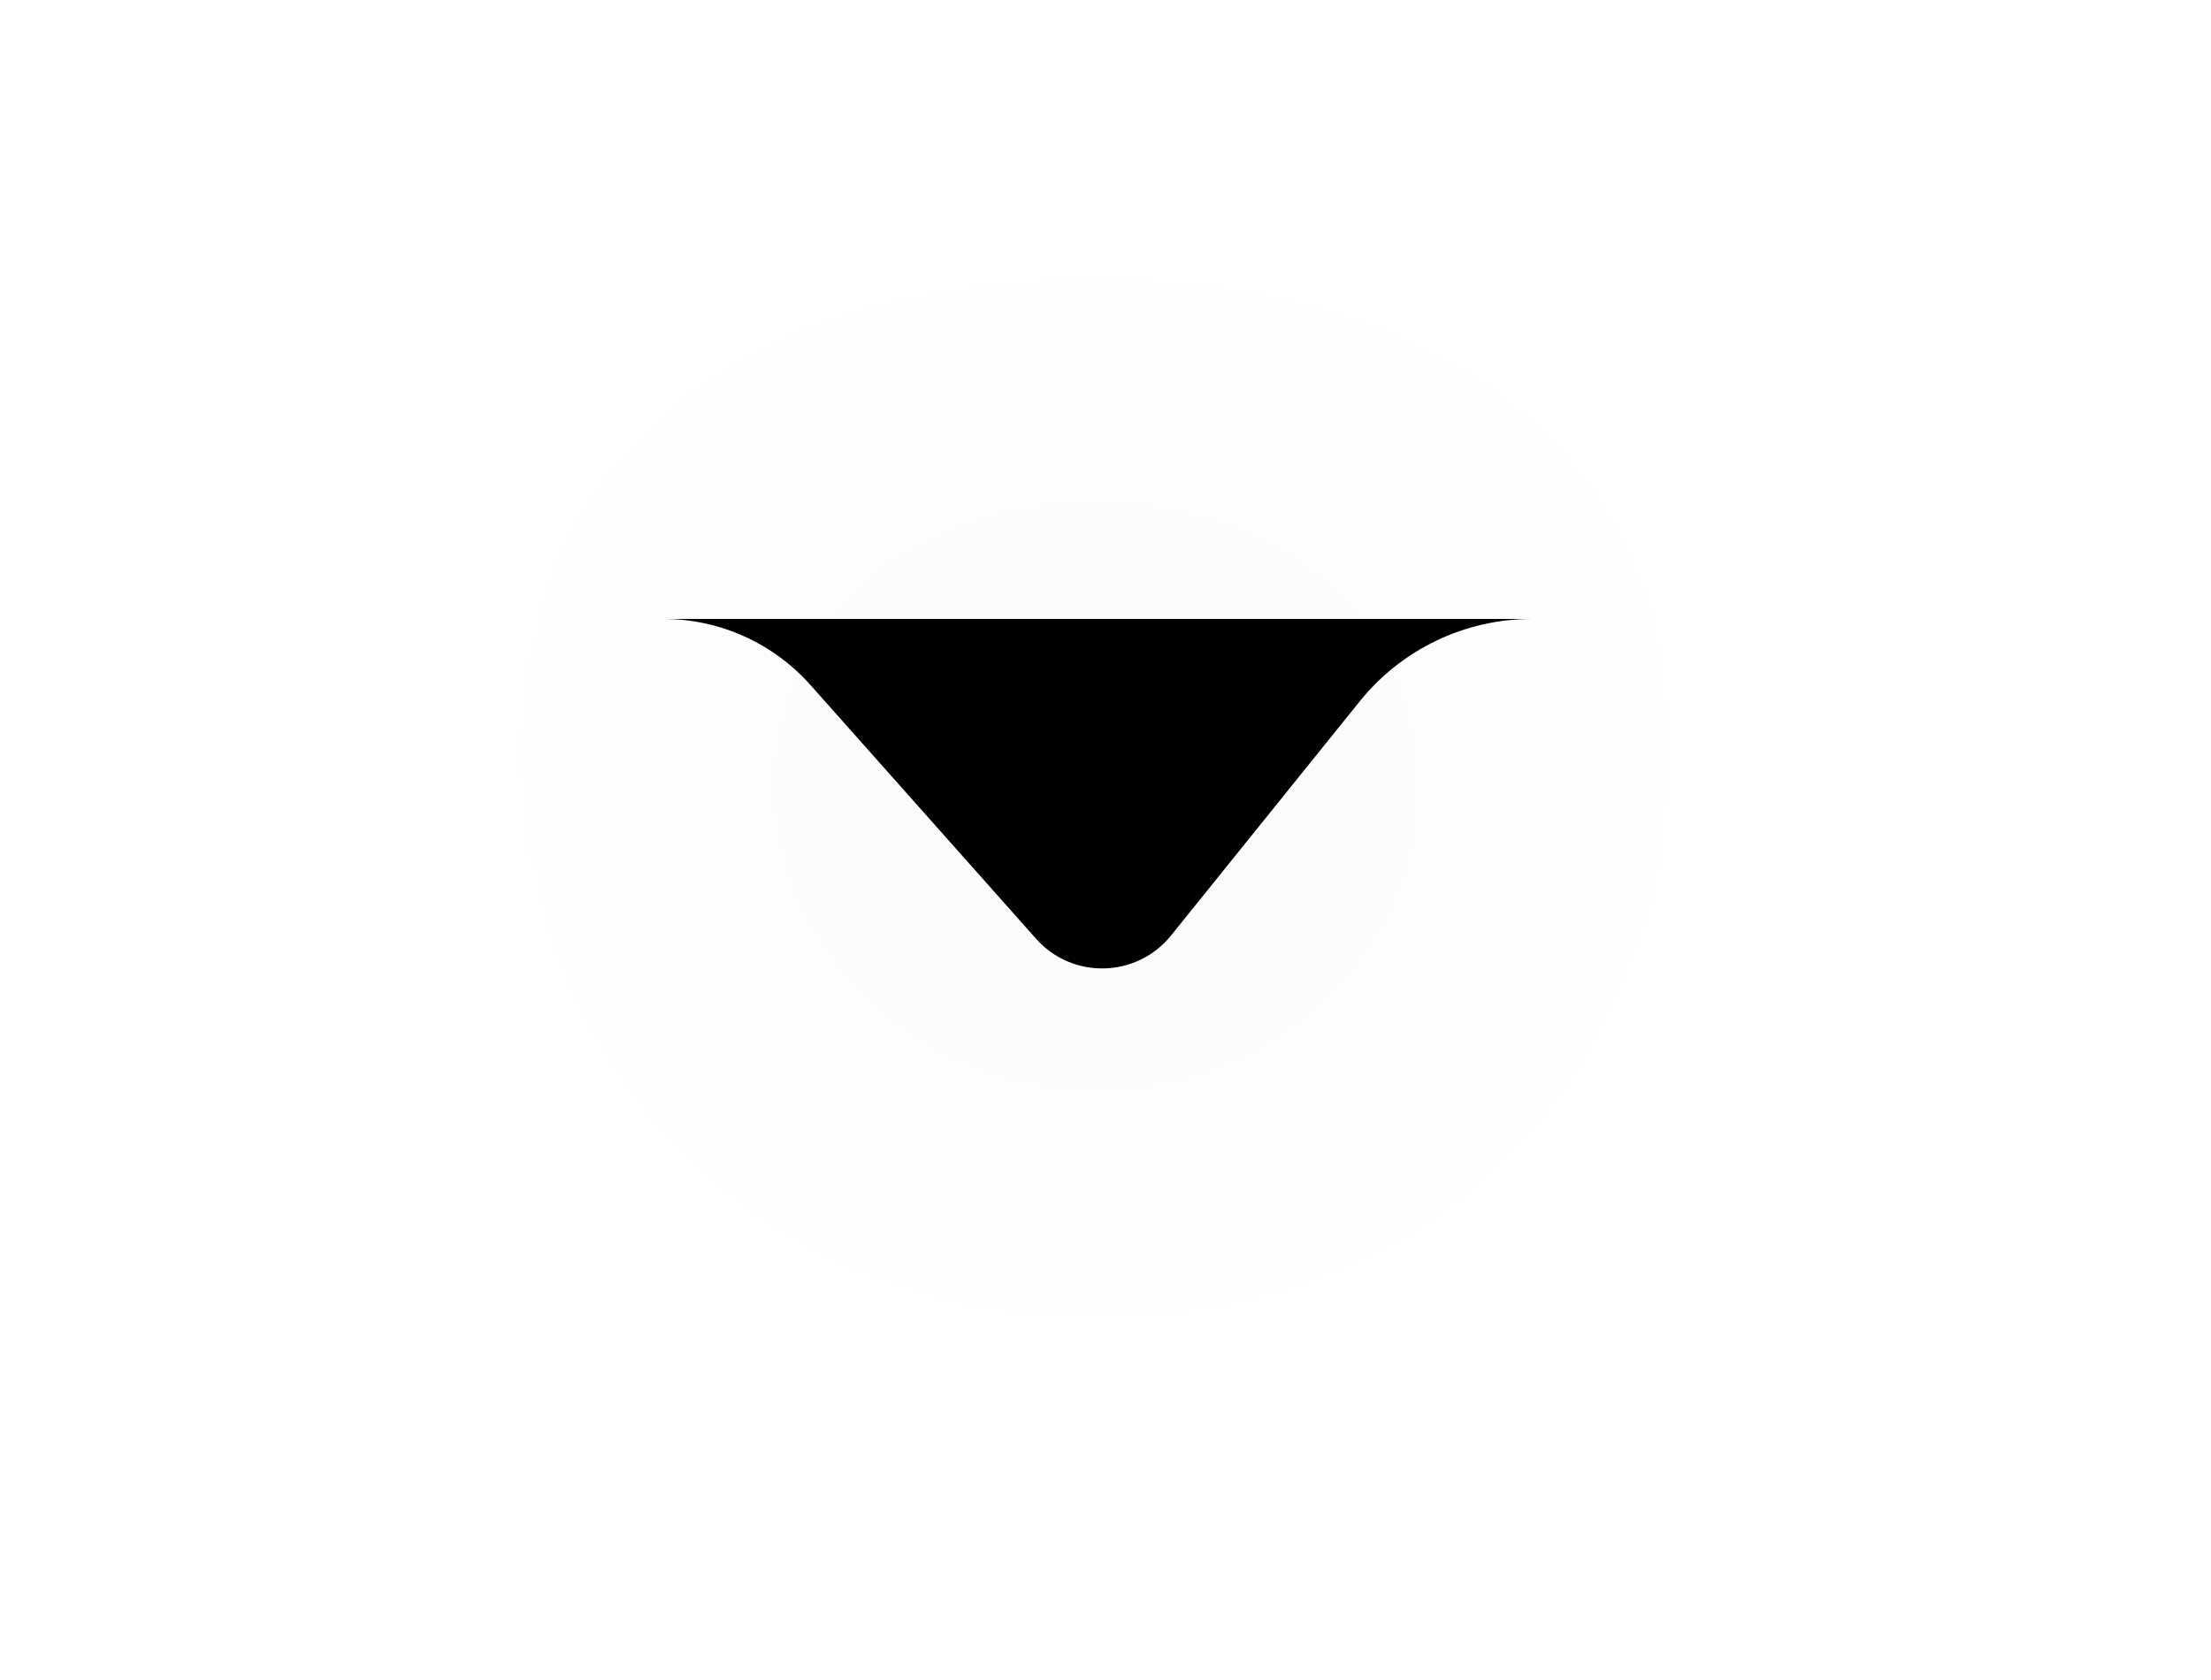
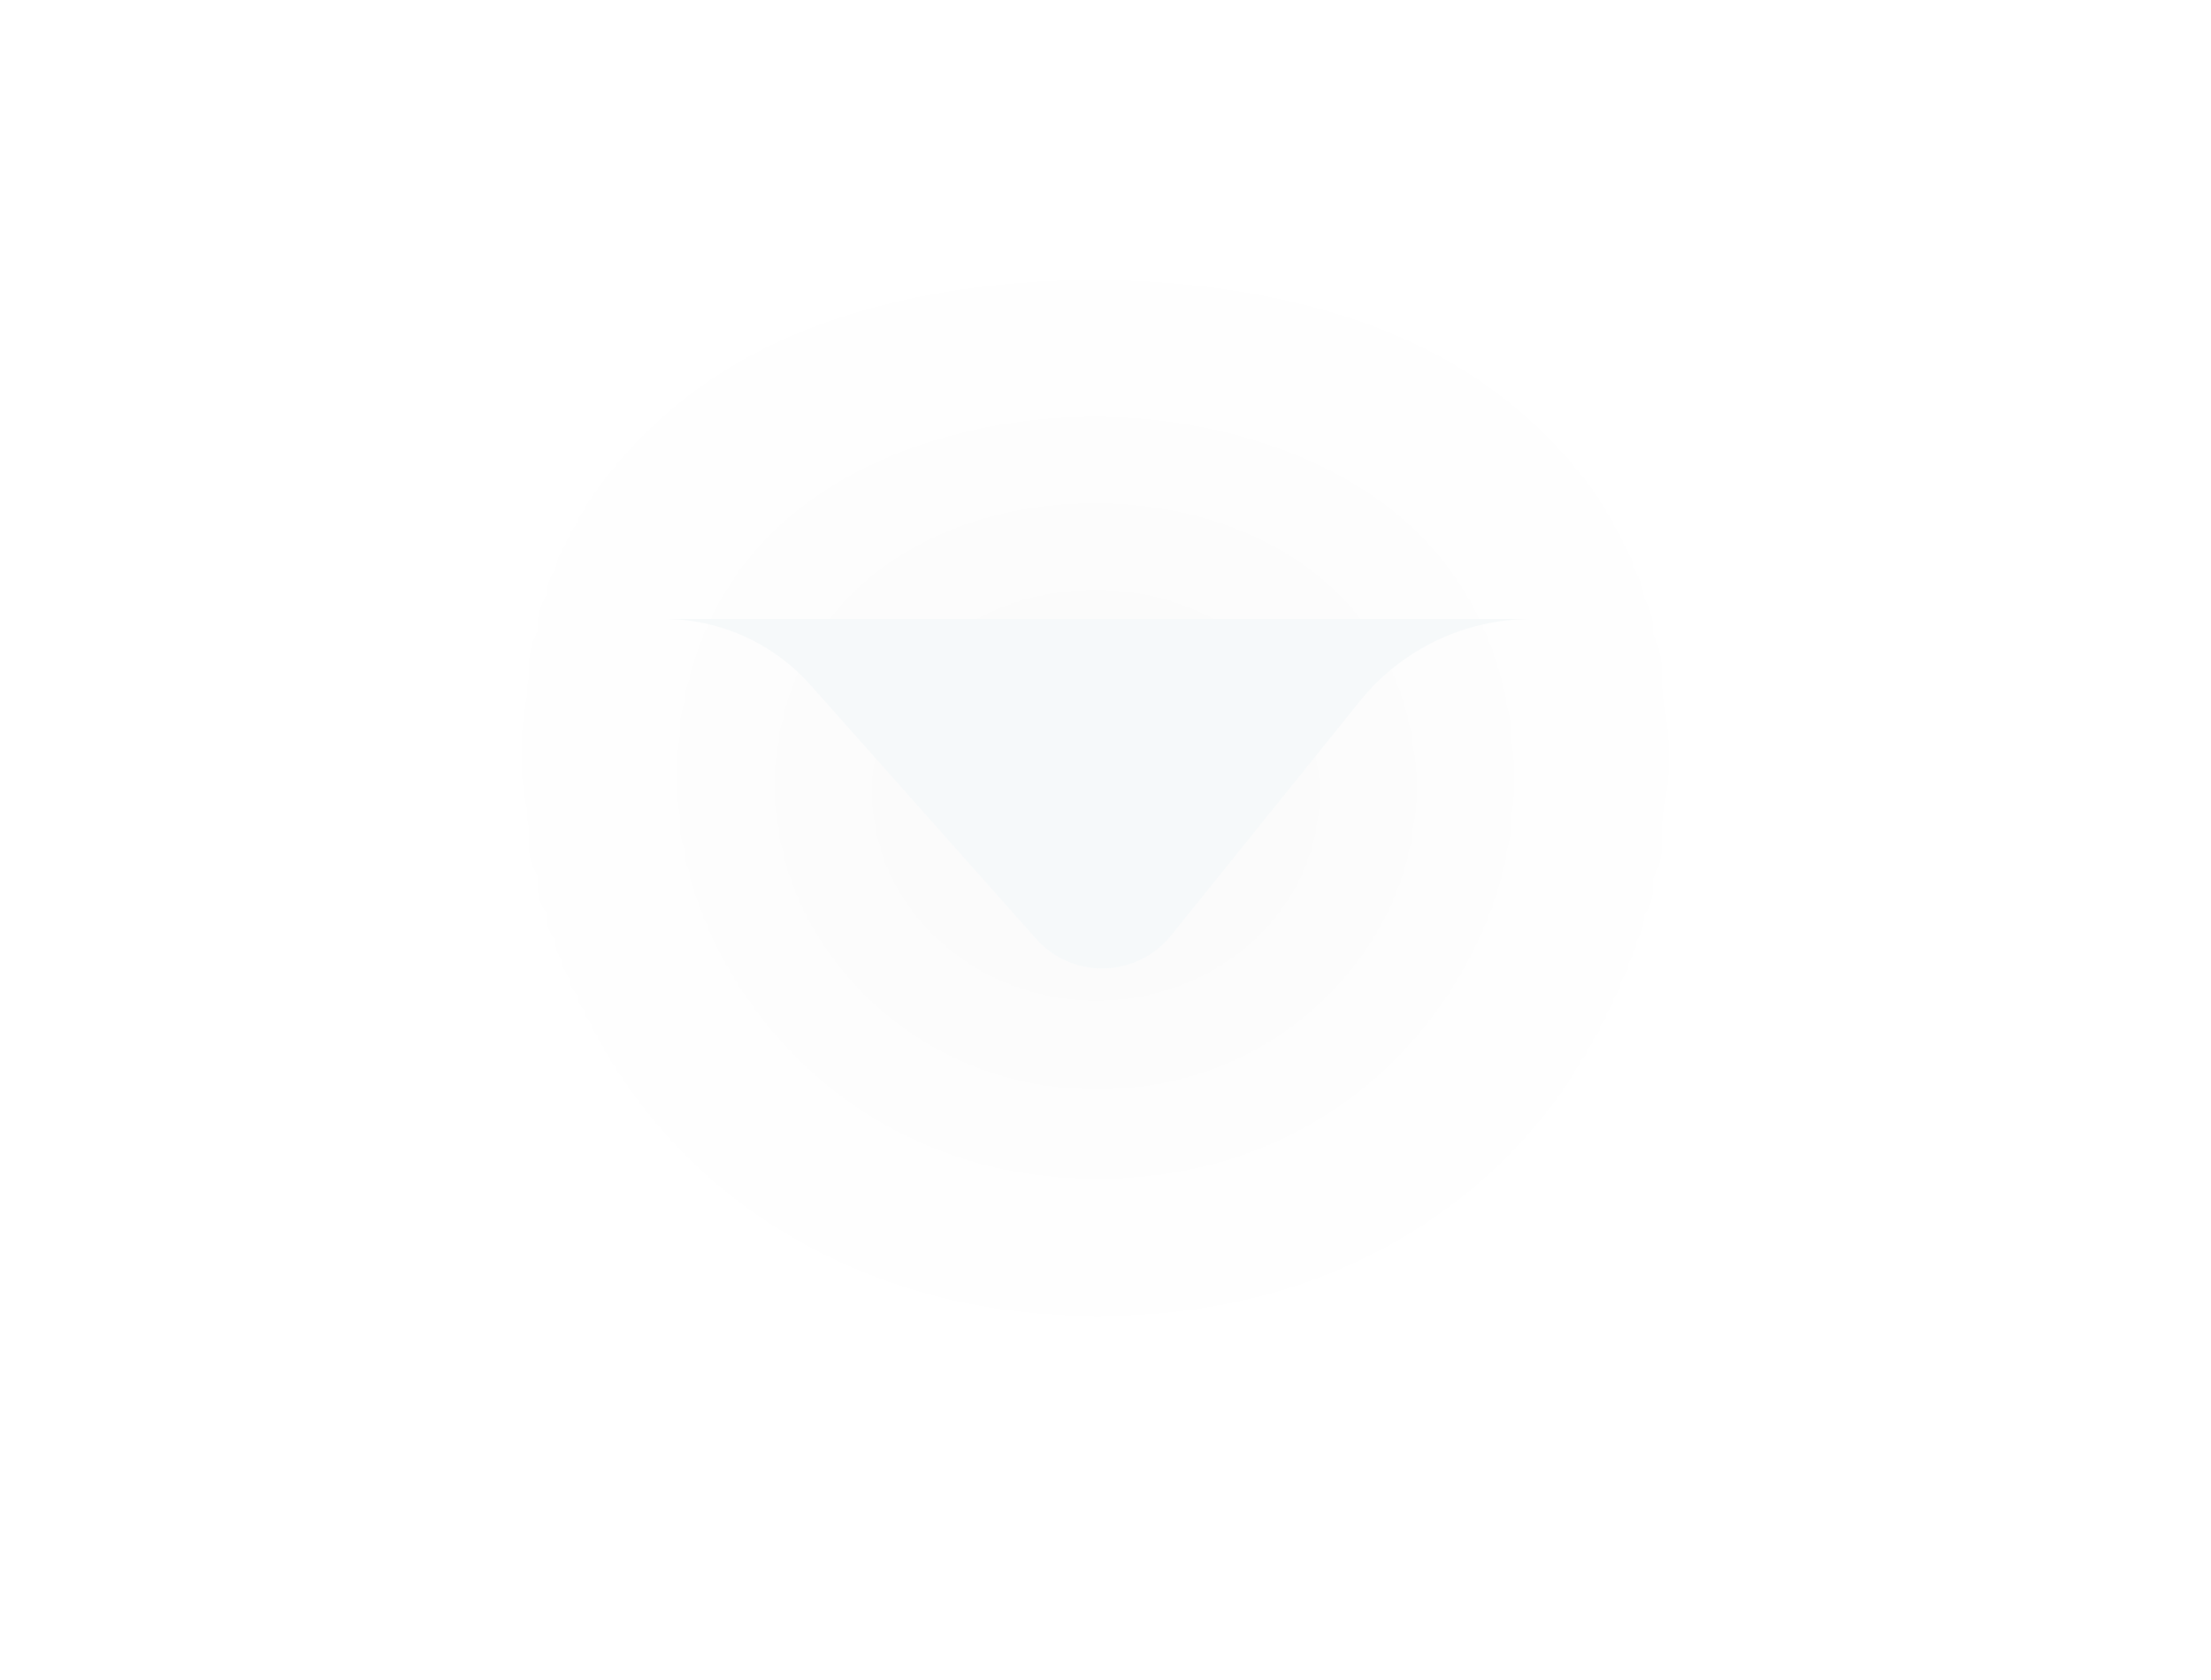
<svg xmlns="http://www.w3.org/2000/svg" width="100" height="76" viewBox="0 0 100 76" fill="none">
  <g filter="url(#filter0_d)">
-     <path d="M30 28H69.5H69.285C66.26 28 63.396 29.37 61.498 31.727L52.965 42.319C51.413 44.245 48.503 44.316 46.86 42.468L36.657 30.99C34.967 29.088 32.544 28 30 28V28Z" fill="black" />
+     <path d="M30 28H69.5H69.285C66.26 28 63.396 29.37 61.498 31.727L52.965 42.319C51.413 44.245 48.503 44.316 46.86 42.468L36.657 30.99C34.967 29.088 32.544 28 30 28V28Z" fill="#F6F9FA" />
  </g>
  <defs>
    <filter id="filter0_d" x="0" y="0" width="99.5" height="75.81" filterUnits="userSpaceOnUse" color-interpolation-filters="sRGB">
      <feFlood flood-opacity="0" result="BackgroundImageFix" />
      <feColorMatrix in="SourceAlpha" type="matrix" values="0 0 0 0 0 0 0 0 0 0 0 0 0 0 0 0 0 0 127 0" />
      <feOffset dy="2" />
      <feGaussianBlur stdDeviation="15" />
      <feColorMatrix type="matrix" values="0 0 0 0 0 0 0 0 0 0 0 0 0 0 0 0 0 0 0.06 0" />
      <feBlend mode="normal" in2="BackgroundImageFix" result="effect1_dropShadow" />
      <feBlend mode="normal" in="SourceGraphic" in2="effect1_dropShadow" result="shape" />
    </filter>
  </defs>
</svg>
